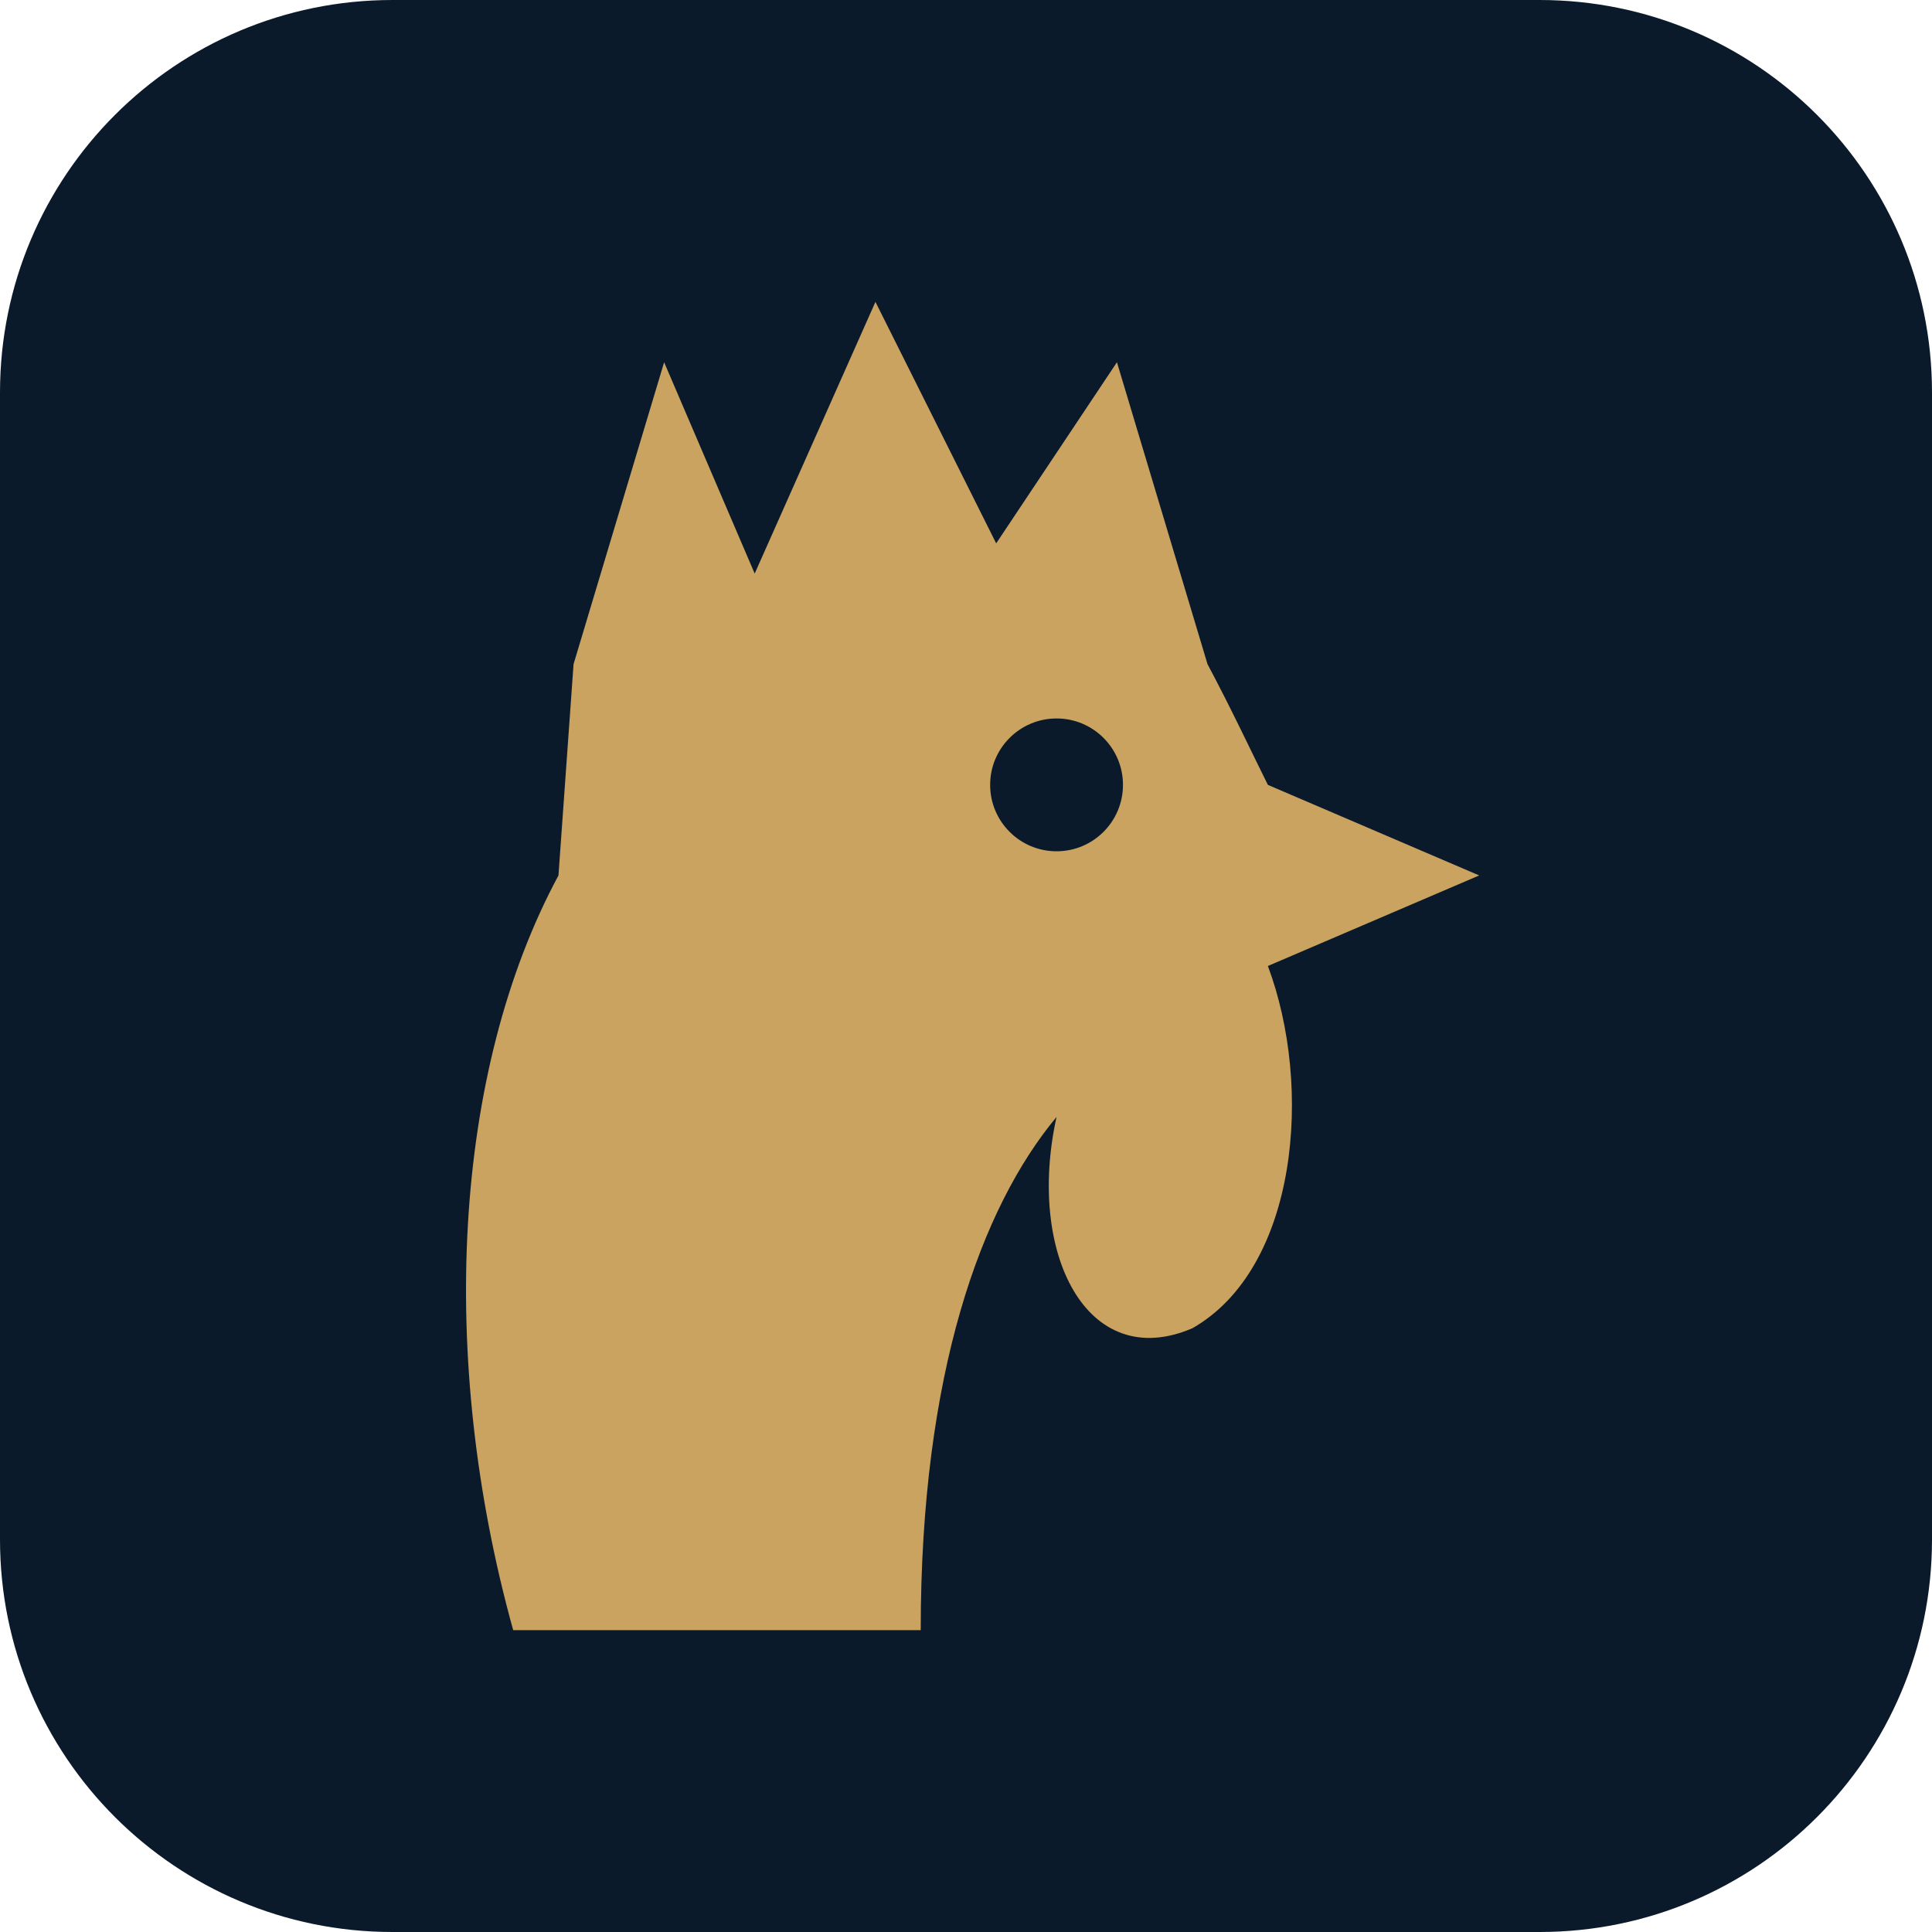
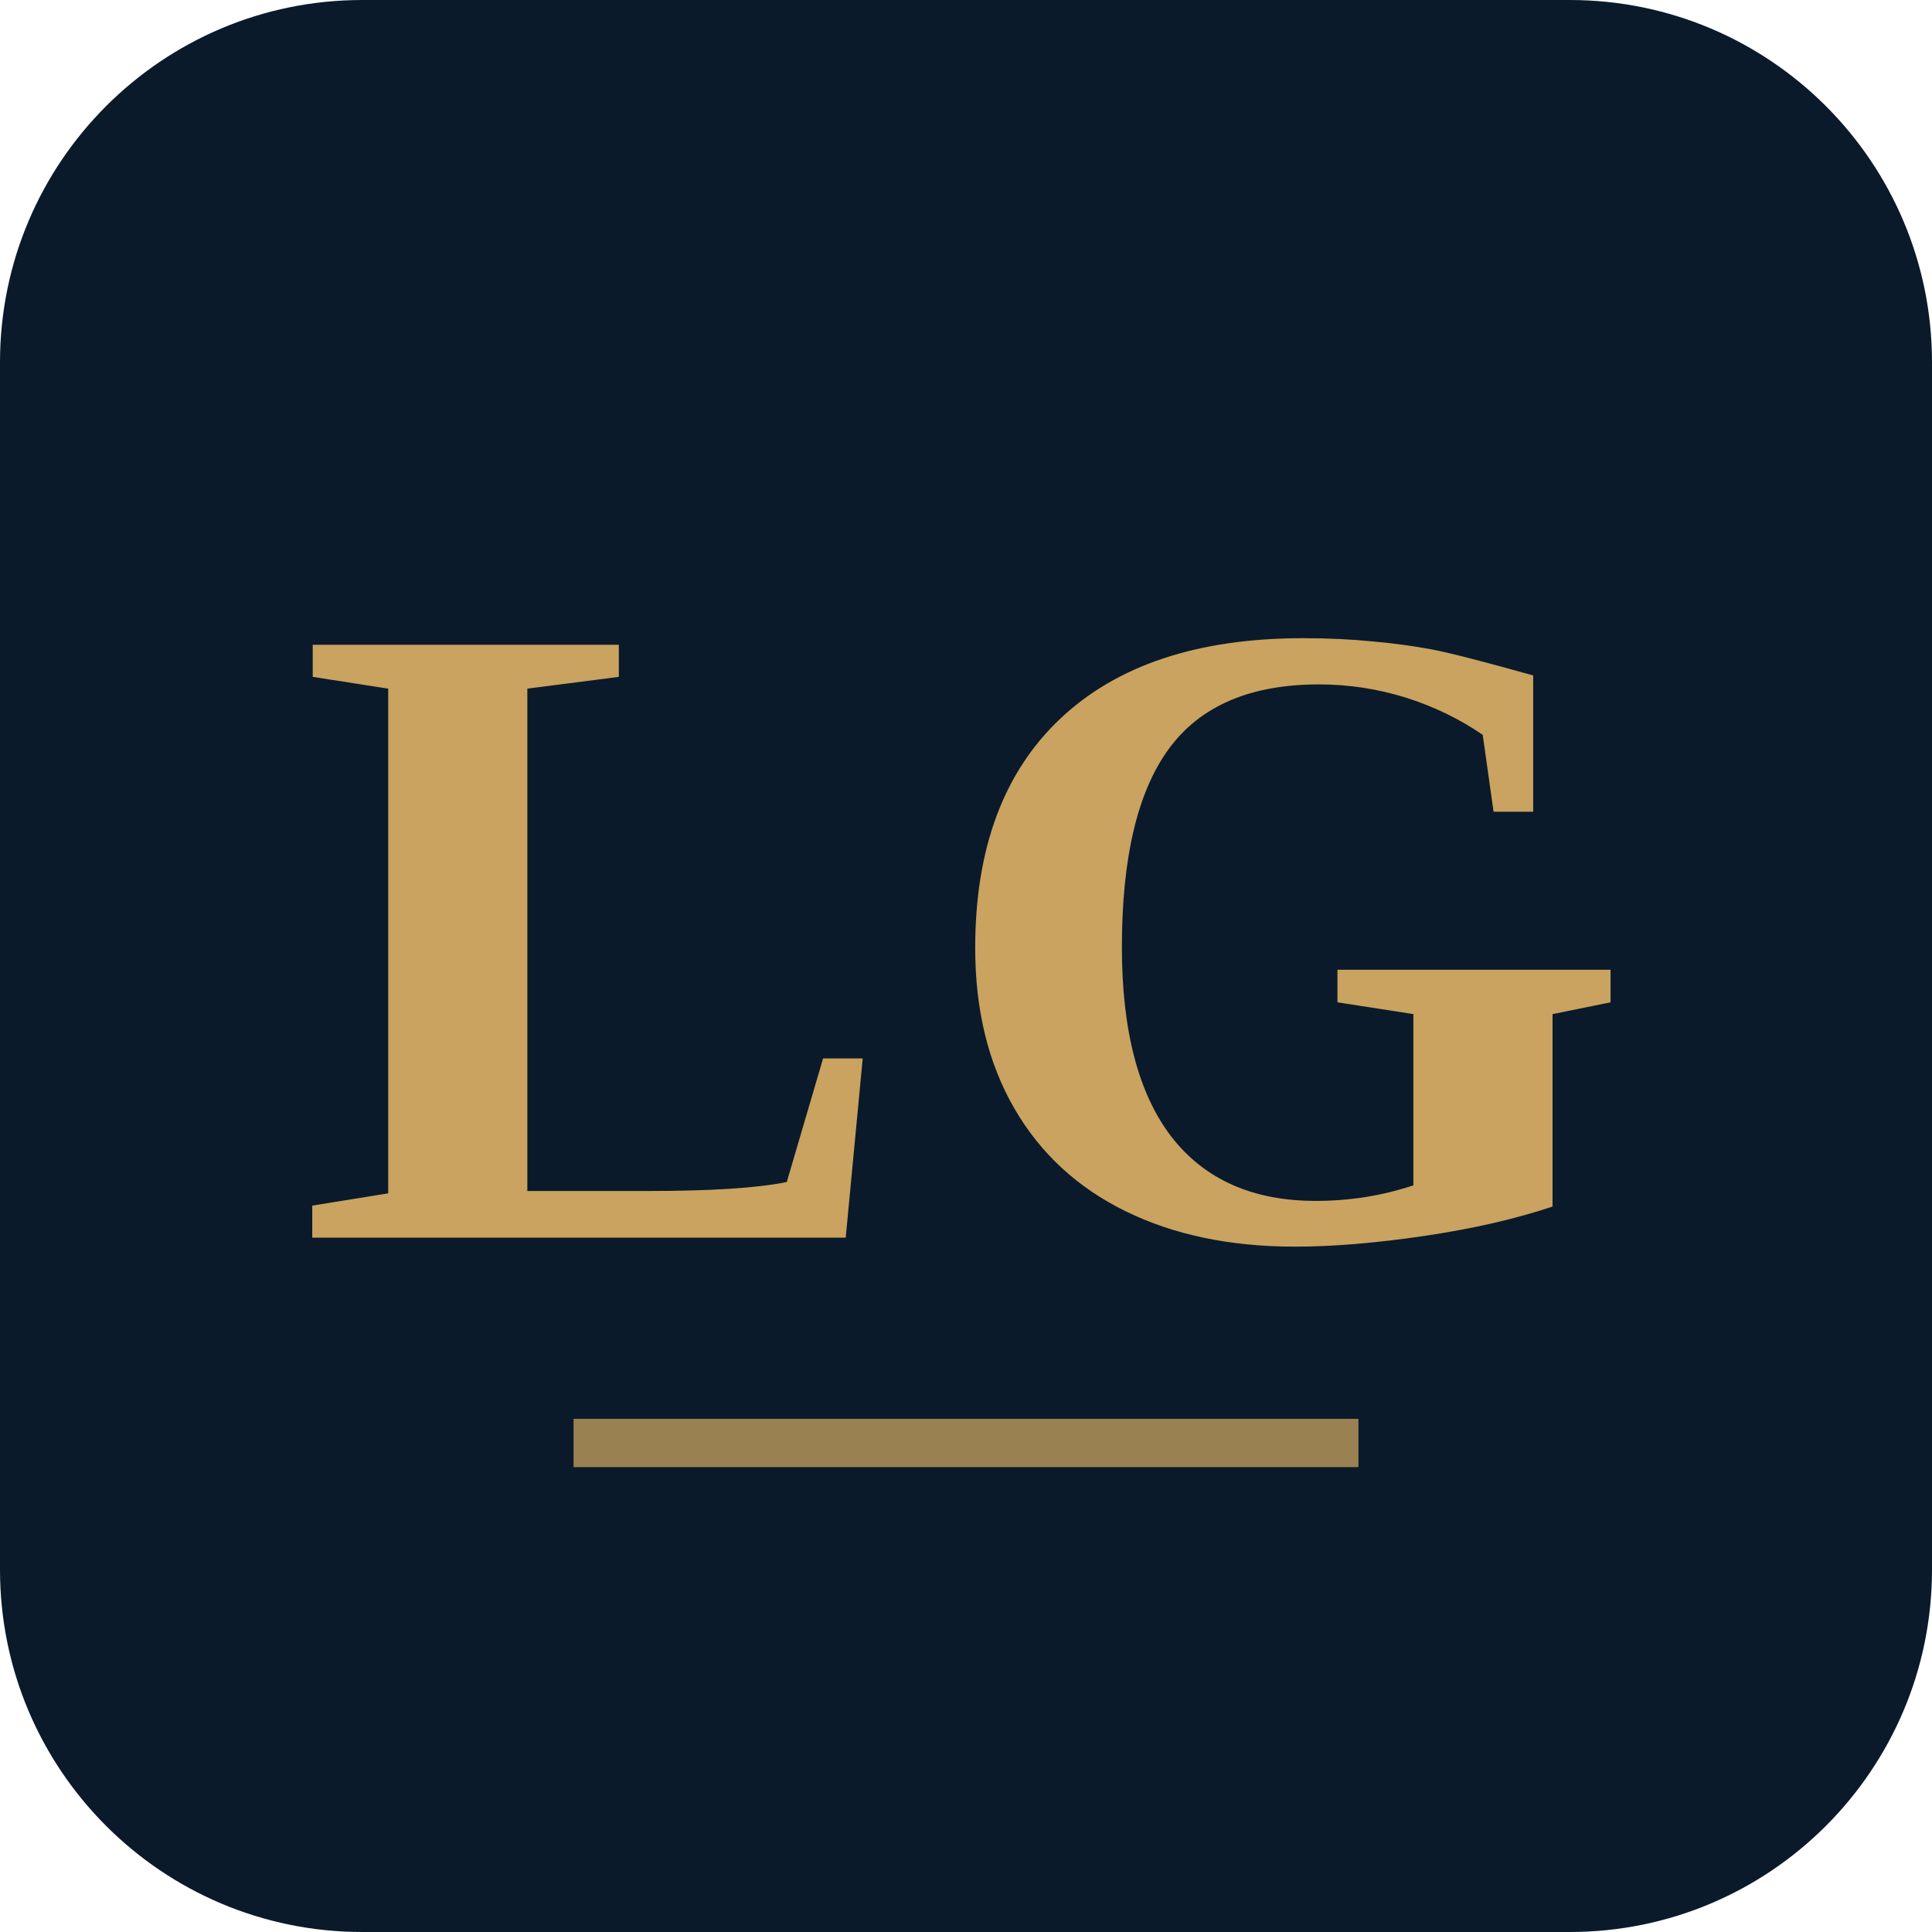
<svg xmlns="http://www.w3.org/2000/svg" viewBox="0 0 64 64">
-   <rect width="64" height="64" rx="13" fill="#0a1a2b" />
-   <g transform="translate(-11 -4) scale(1)">
-     <path fill="#c9a35f" fill-rule="evenodd" d="M28 58C25.5 49 26 39.5 29.5 33L30 26L33 16L36 23L40 14L44 22L48 16L51 26C51.8 27.5 52.5 29 53 30L60 33L53 36C54.5 40 54 46 50.5 48C47 49.5 45 45.5 46 41C43.5 44 41.5 49.5 41.5 58Z M48.2 30A2.2 2.2 0 1 1 43.8 30A2.2 2.2 0 1 1 48.2 30Z" />
-   </g>
+   <rect width="64" height="64" rx="12" fill="#0a1a2b" />
+   <text x="32" y="41" text-anchor="middle" font-family="Georgia, 'Times New Roman', serif" font-size="30" font-weight="700" letter-spacing="1" fill="#c9a35f">LG</text>
+   <rect x="19" y="47" width="26" height="1.6" fill="#c9a35f" opacity=".75" />
</svg>
